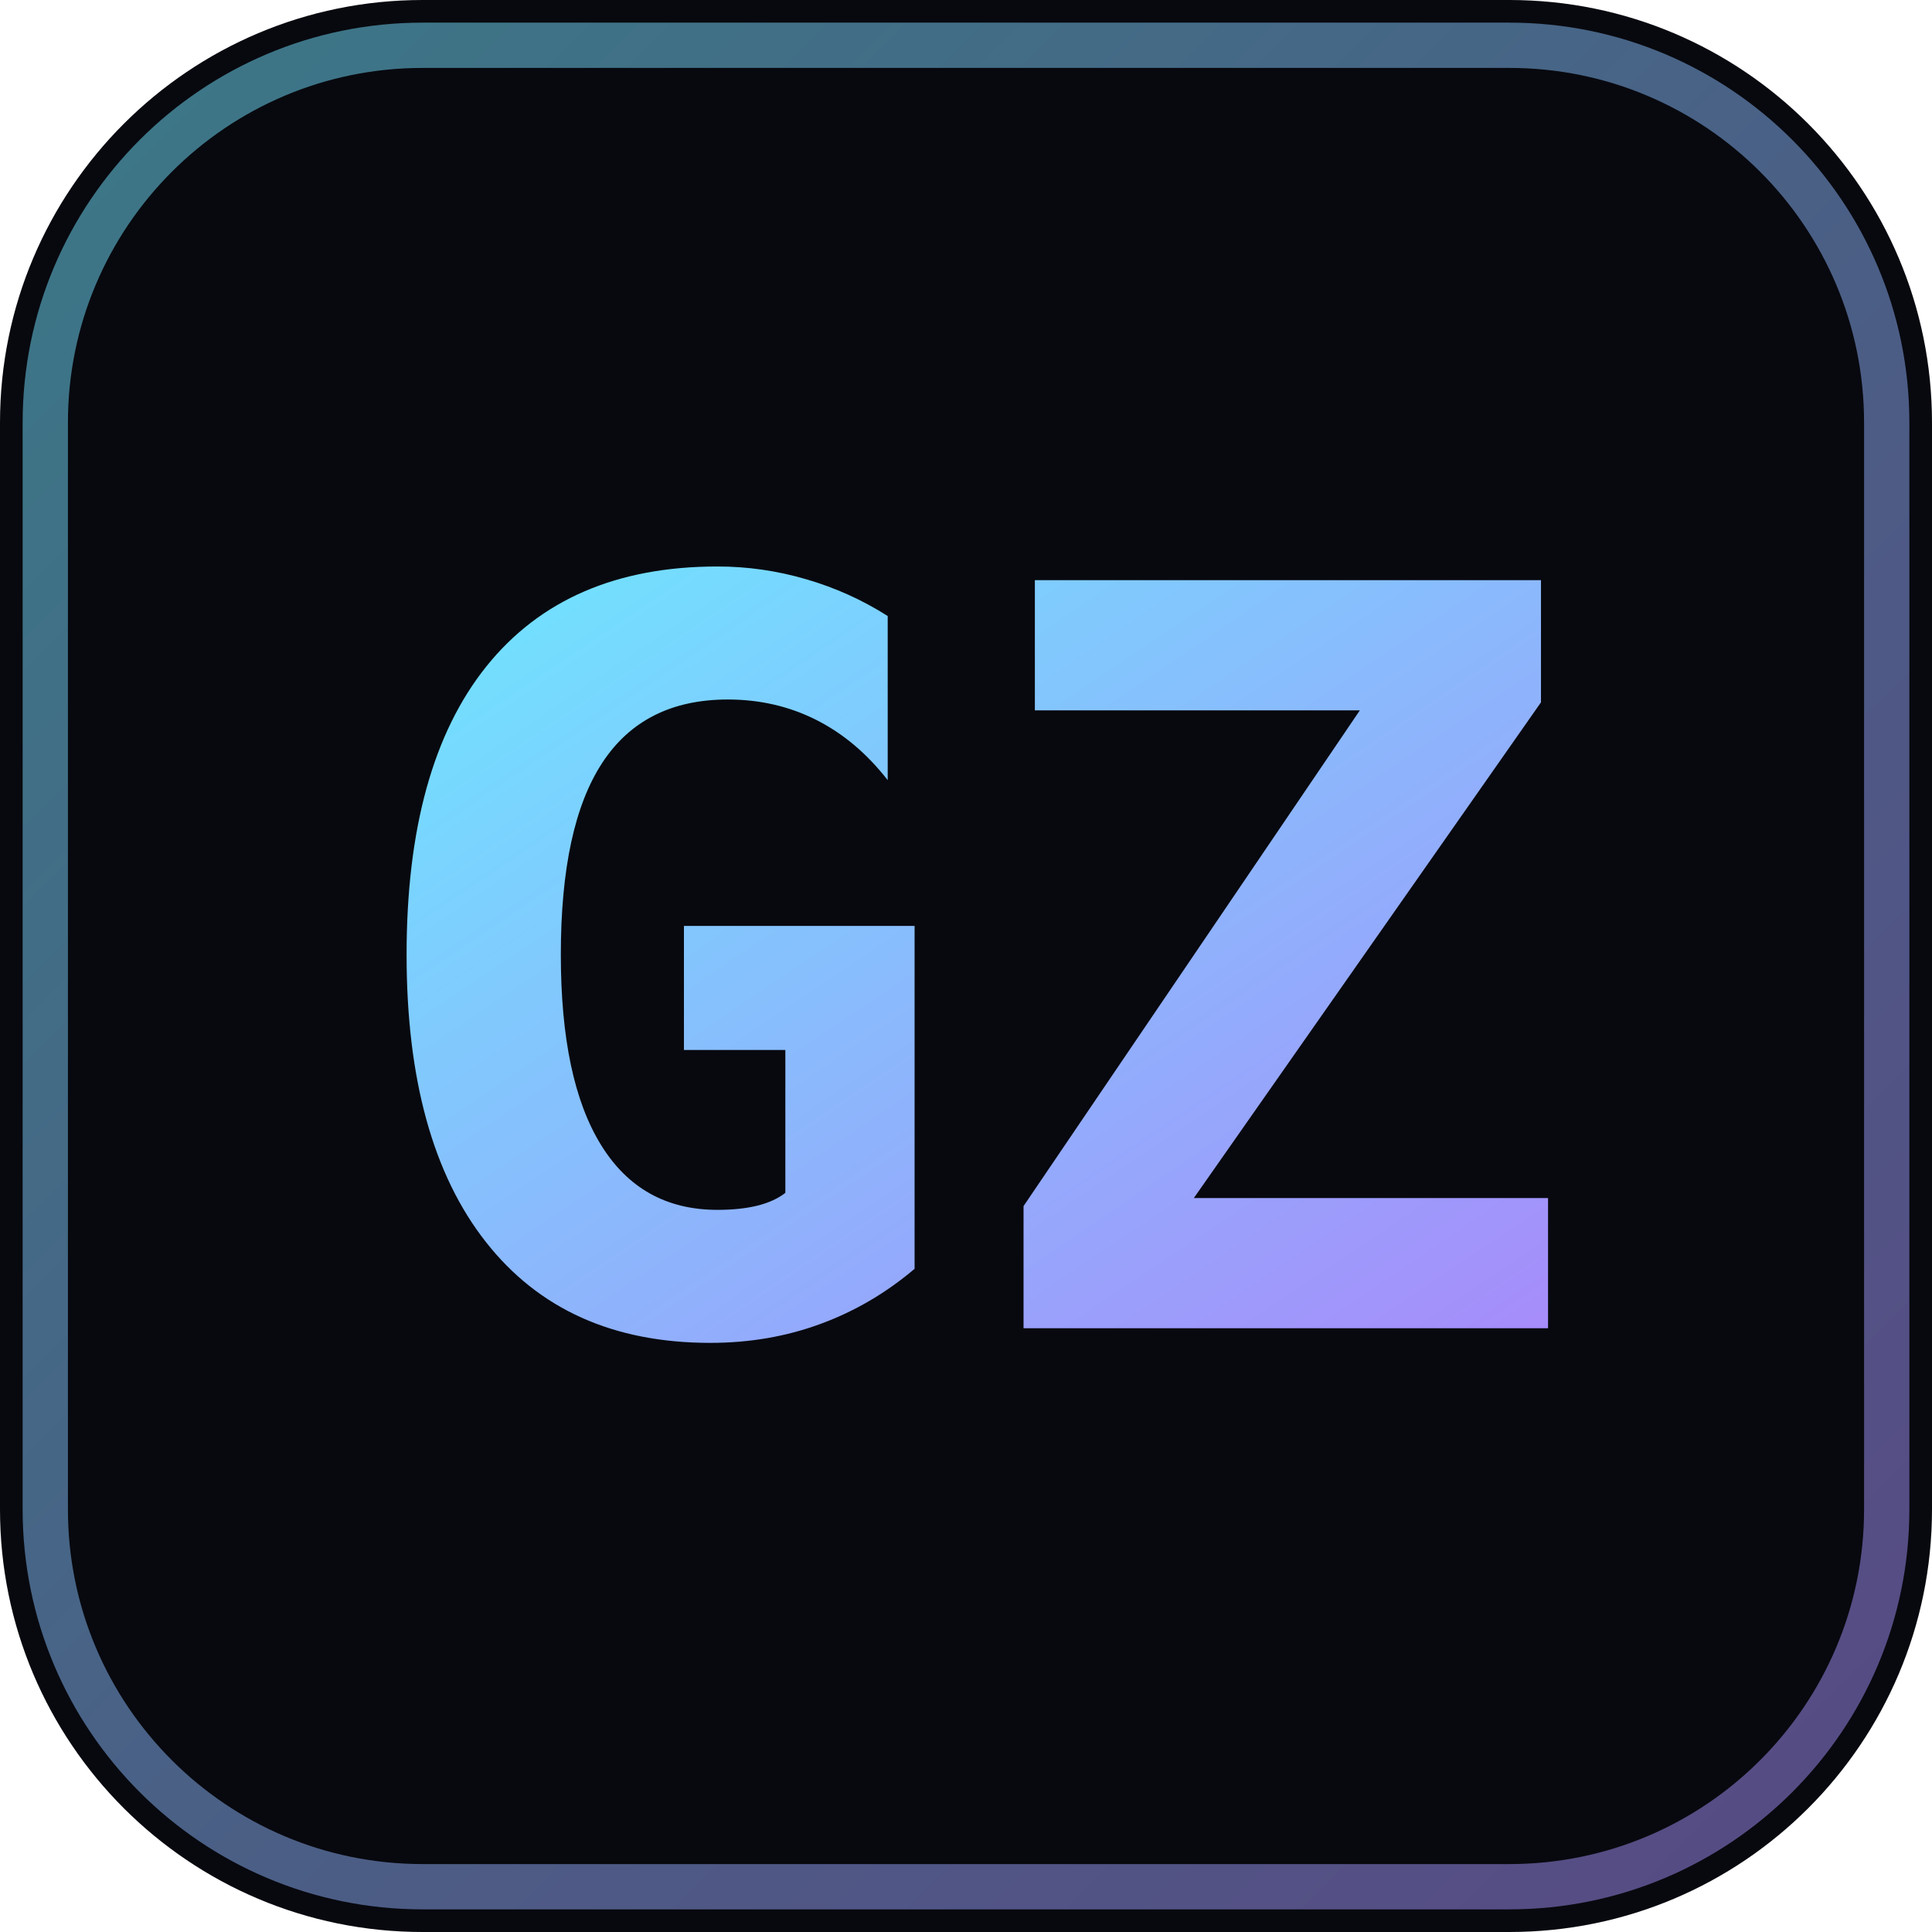
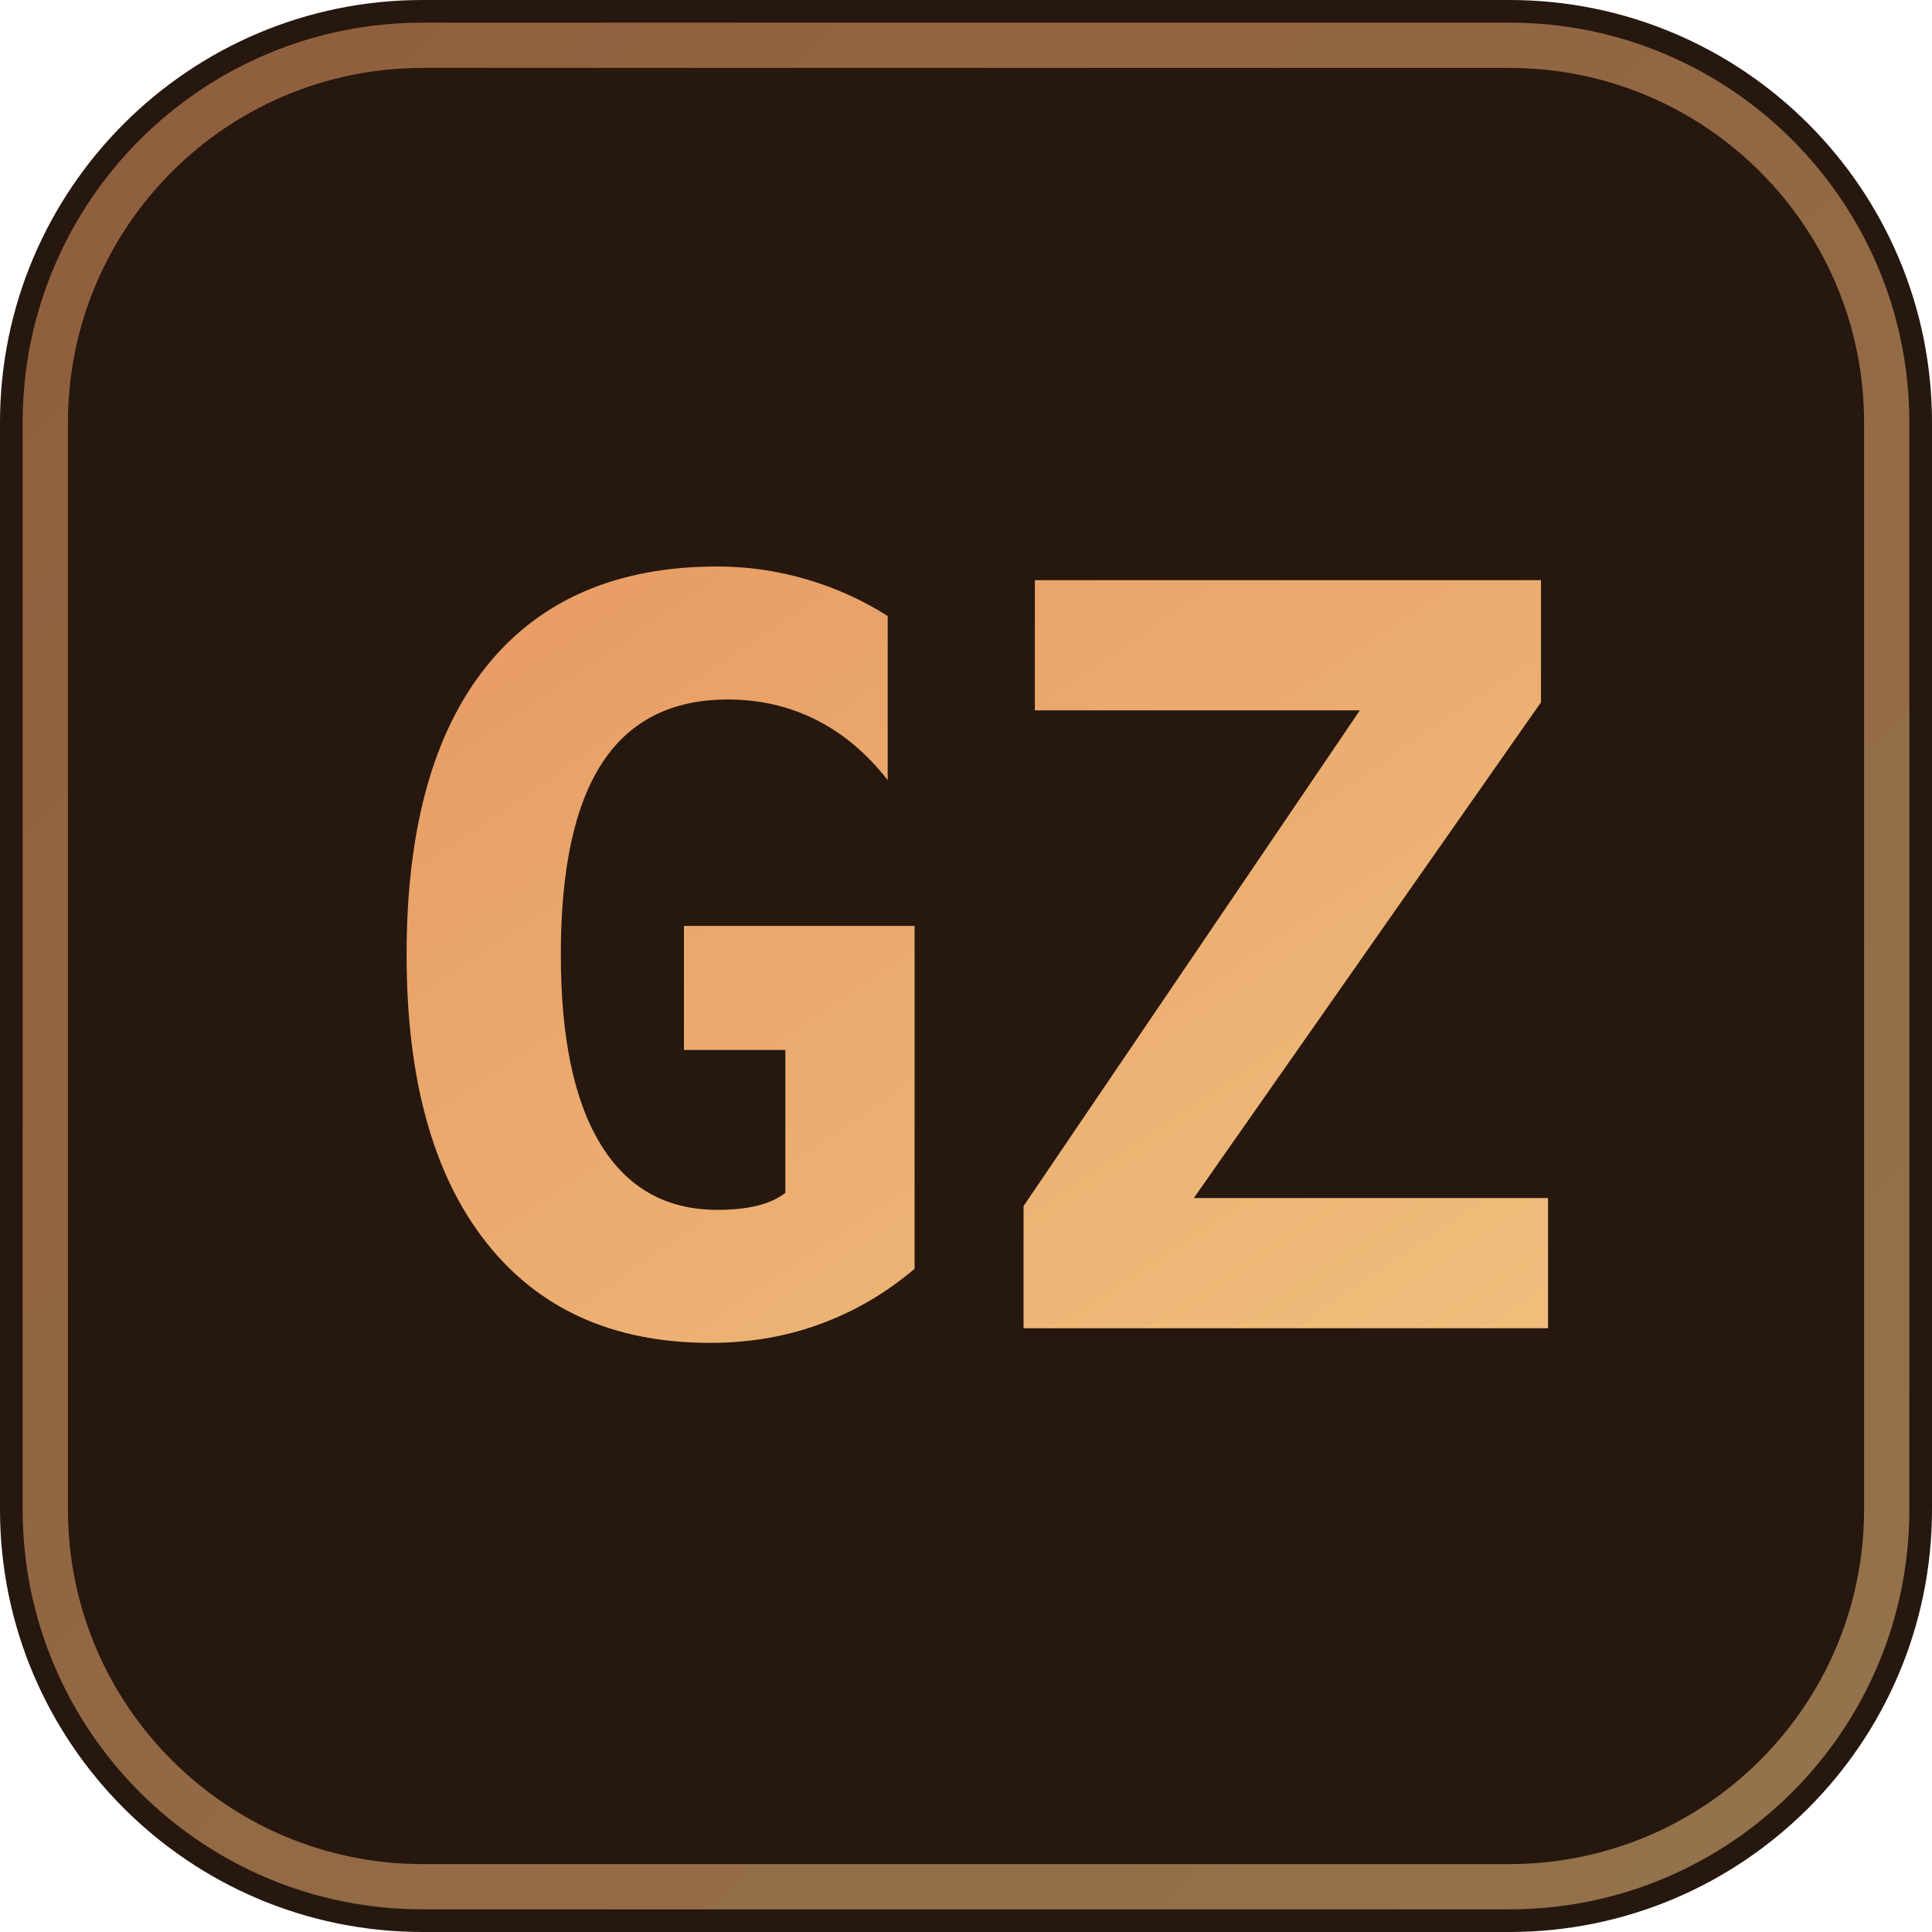
<svg xmlns="http://www.w3.org/2000/svg" viewBox="0 0 64 64" width="64" height="64">
  <defs>
    <linearGradient id="g" x1="0" y1="0" x2="1" y2="1">
-       <stop offset="0" stop-color="#6ee7ff" />
-       <stop offset="1" stop-color="#a78bfa" />
+       <stop offset="0" stop-color="#e79a63" />
+       <stop offset="1" stop-color="#efbf7c" />
    </linearGradient>
  </defs>
-   <rect width="64" height="64" rx="14" fill="#08090f" />
-   <rect x="1.5" y="1.5" width="61" height="61" rx="12.5" fill="none" stroke="url(#g)" stroke-width="1.5" opacity="0.5" />
+   <rect width="64" height="64" rx="14" fill="#26170f" />
+   <rect x="1.5" y="1.5" width="61" height="61" rx="12.5" fill="none" stroke="url(#g)" stroke-width="1.5" opacity="0.55" />
  <text x="32" y="44" font-family="ui-monospace, 'SF Mono', Menlo, monospace" font-size="34" font-weight="700" text-anchor="middle" fill="url(#g)">GZ</text>
</svg>
